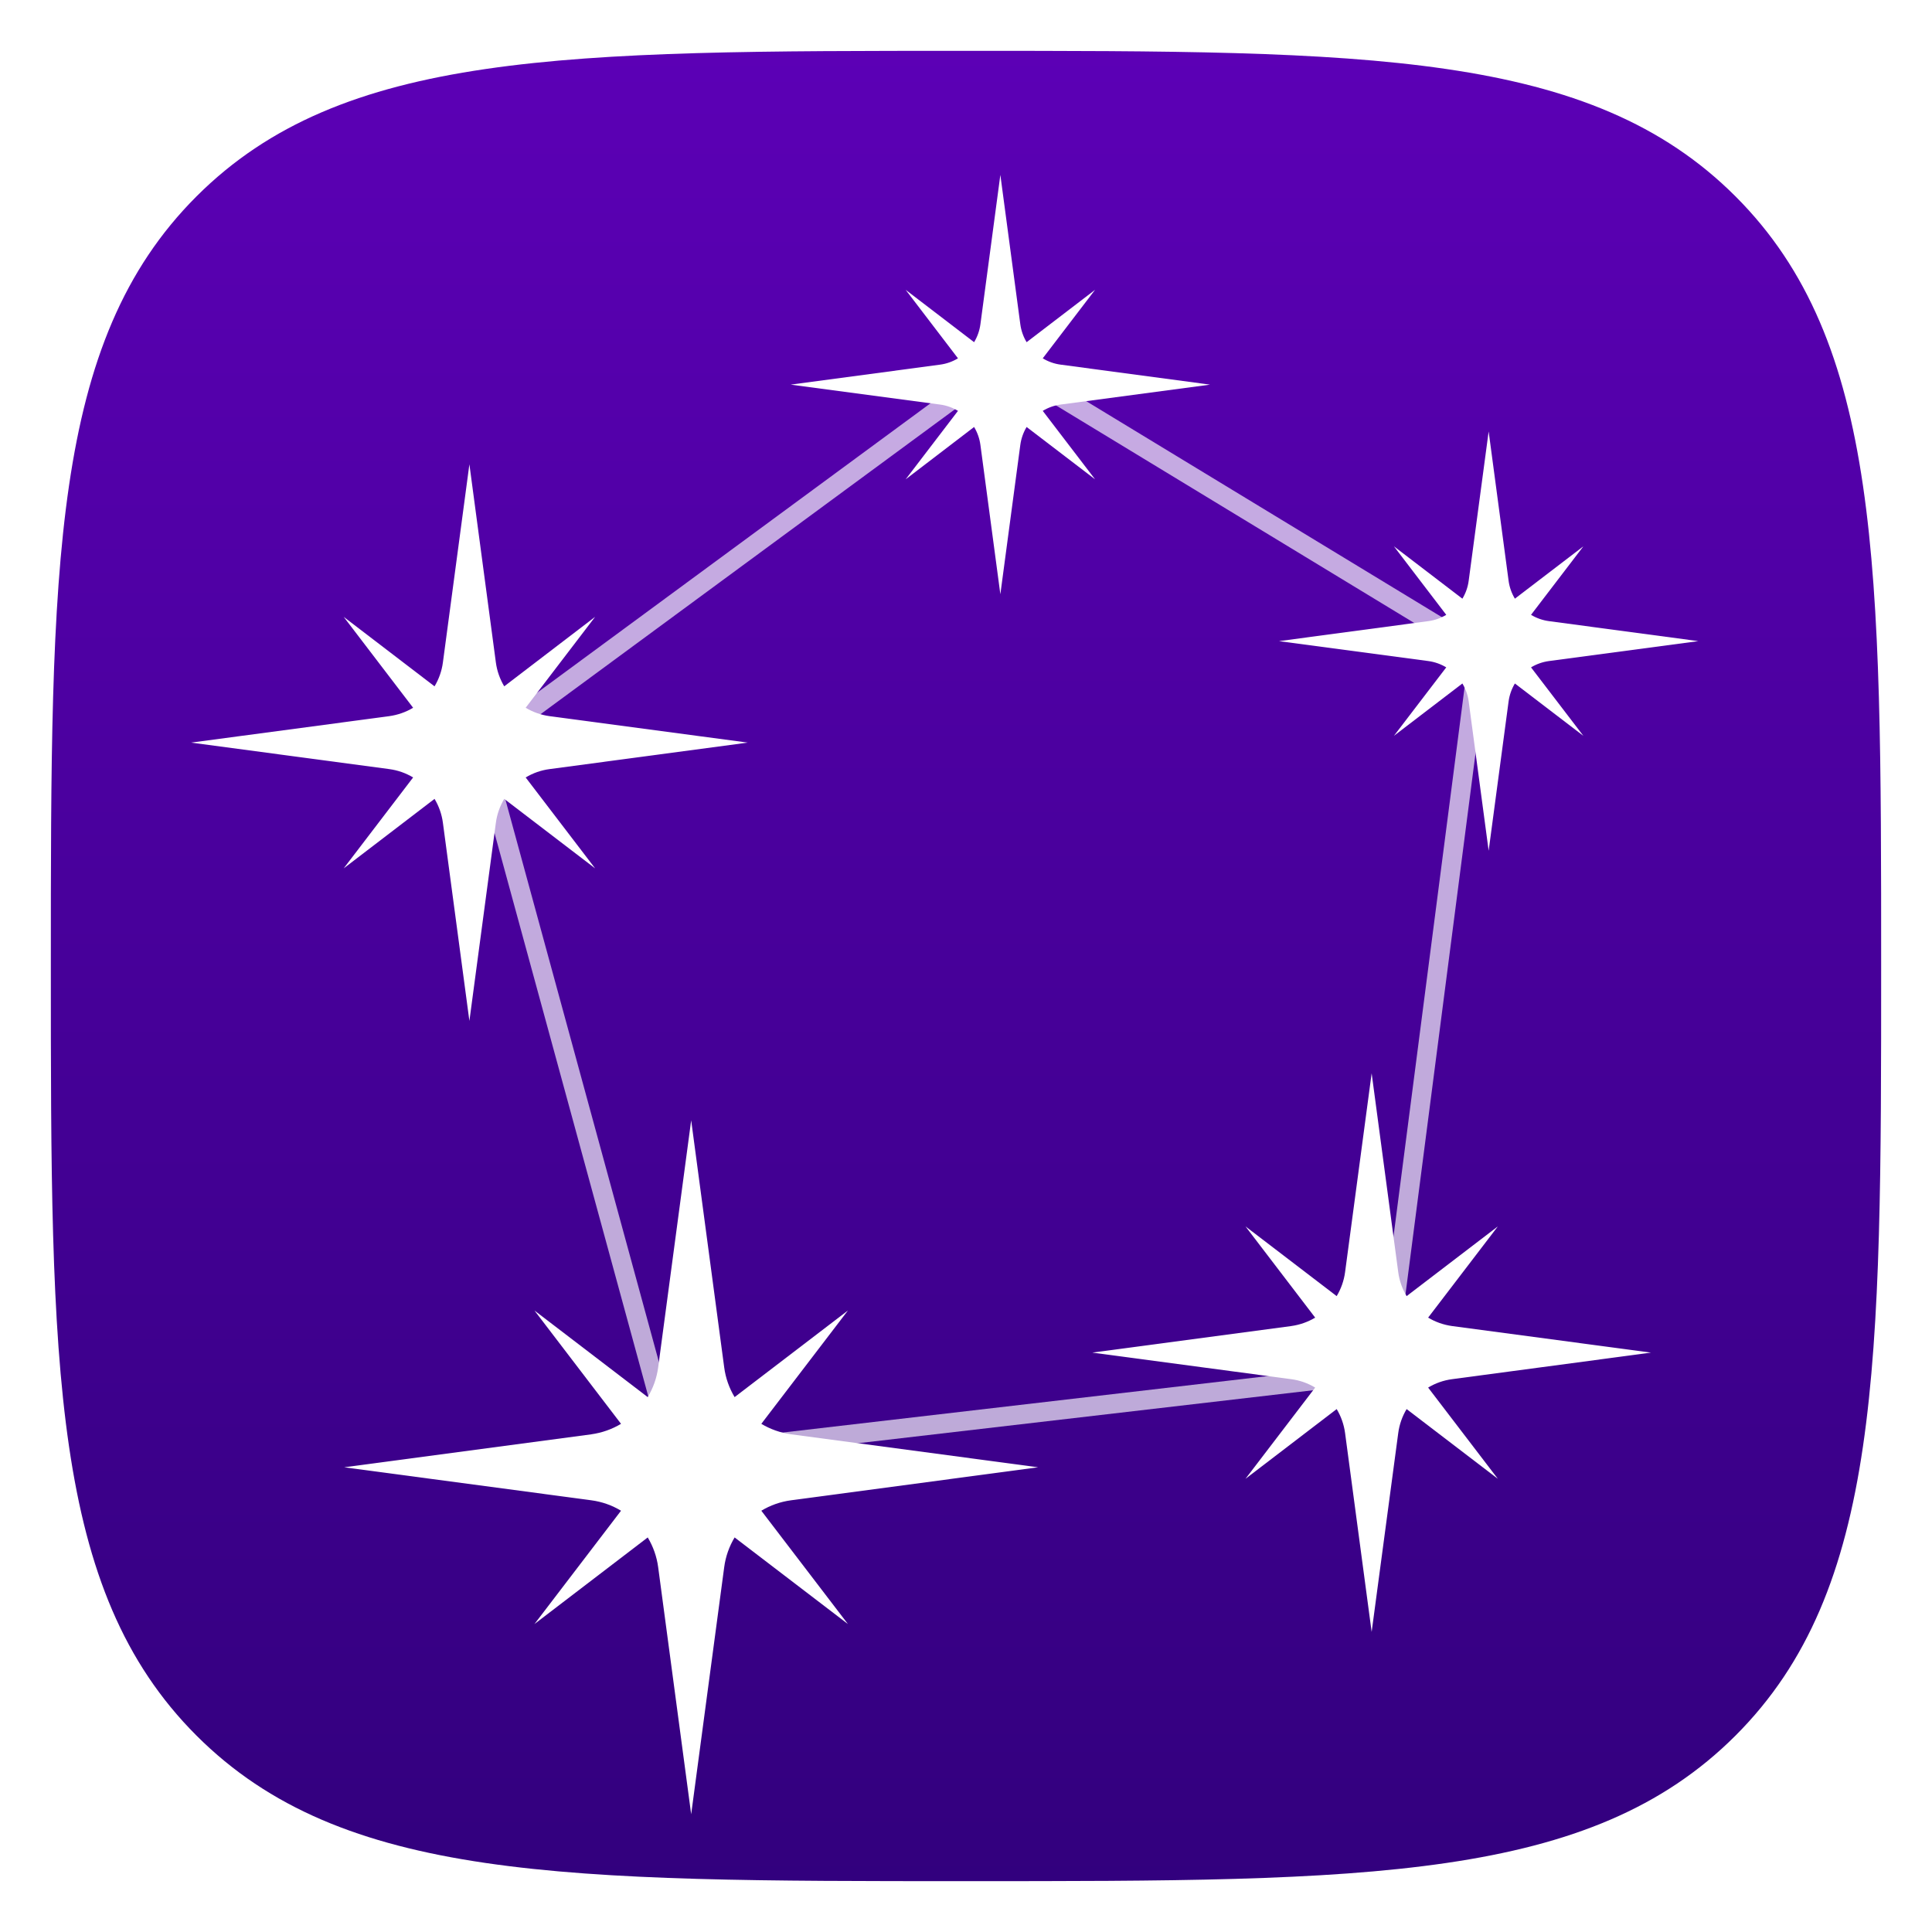
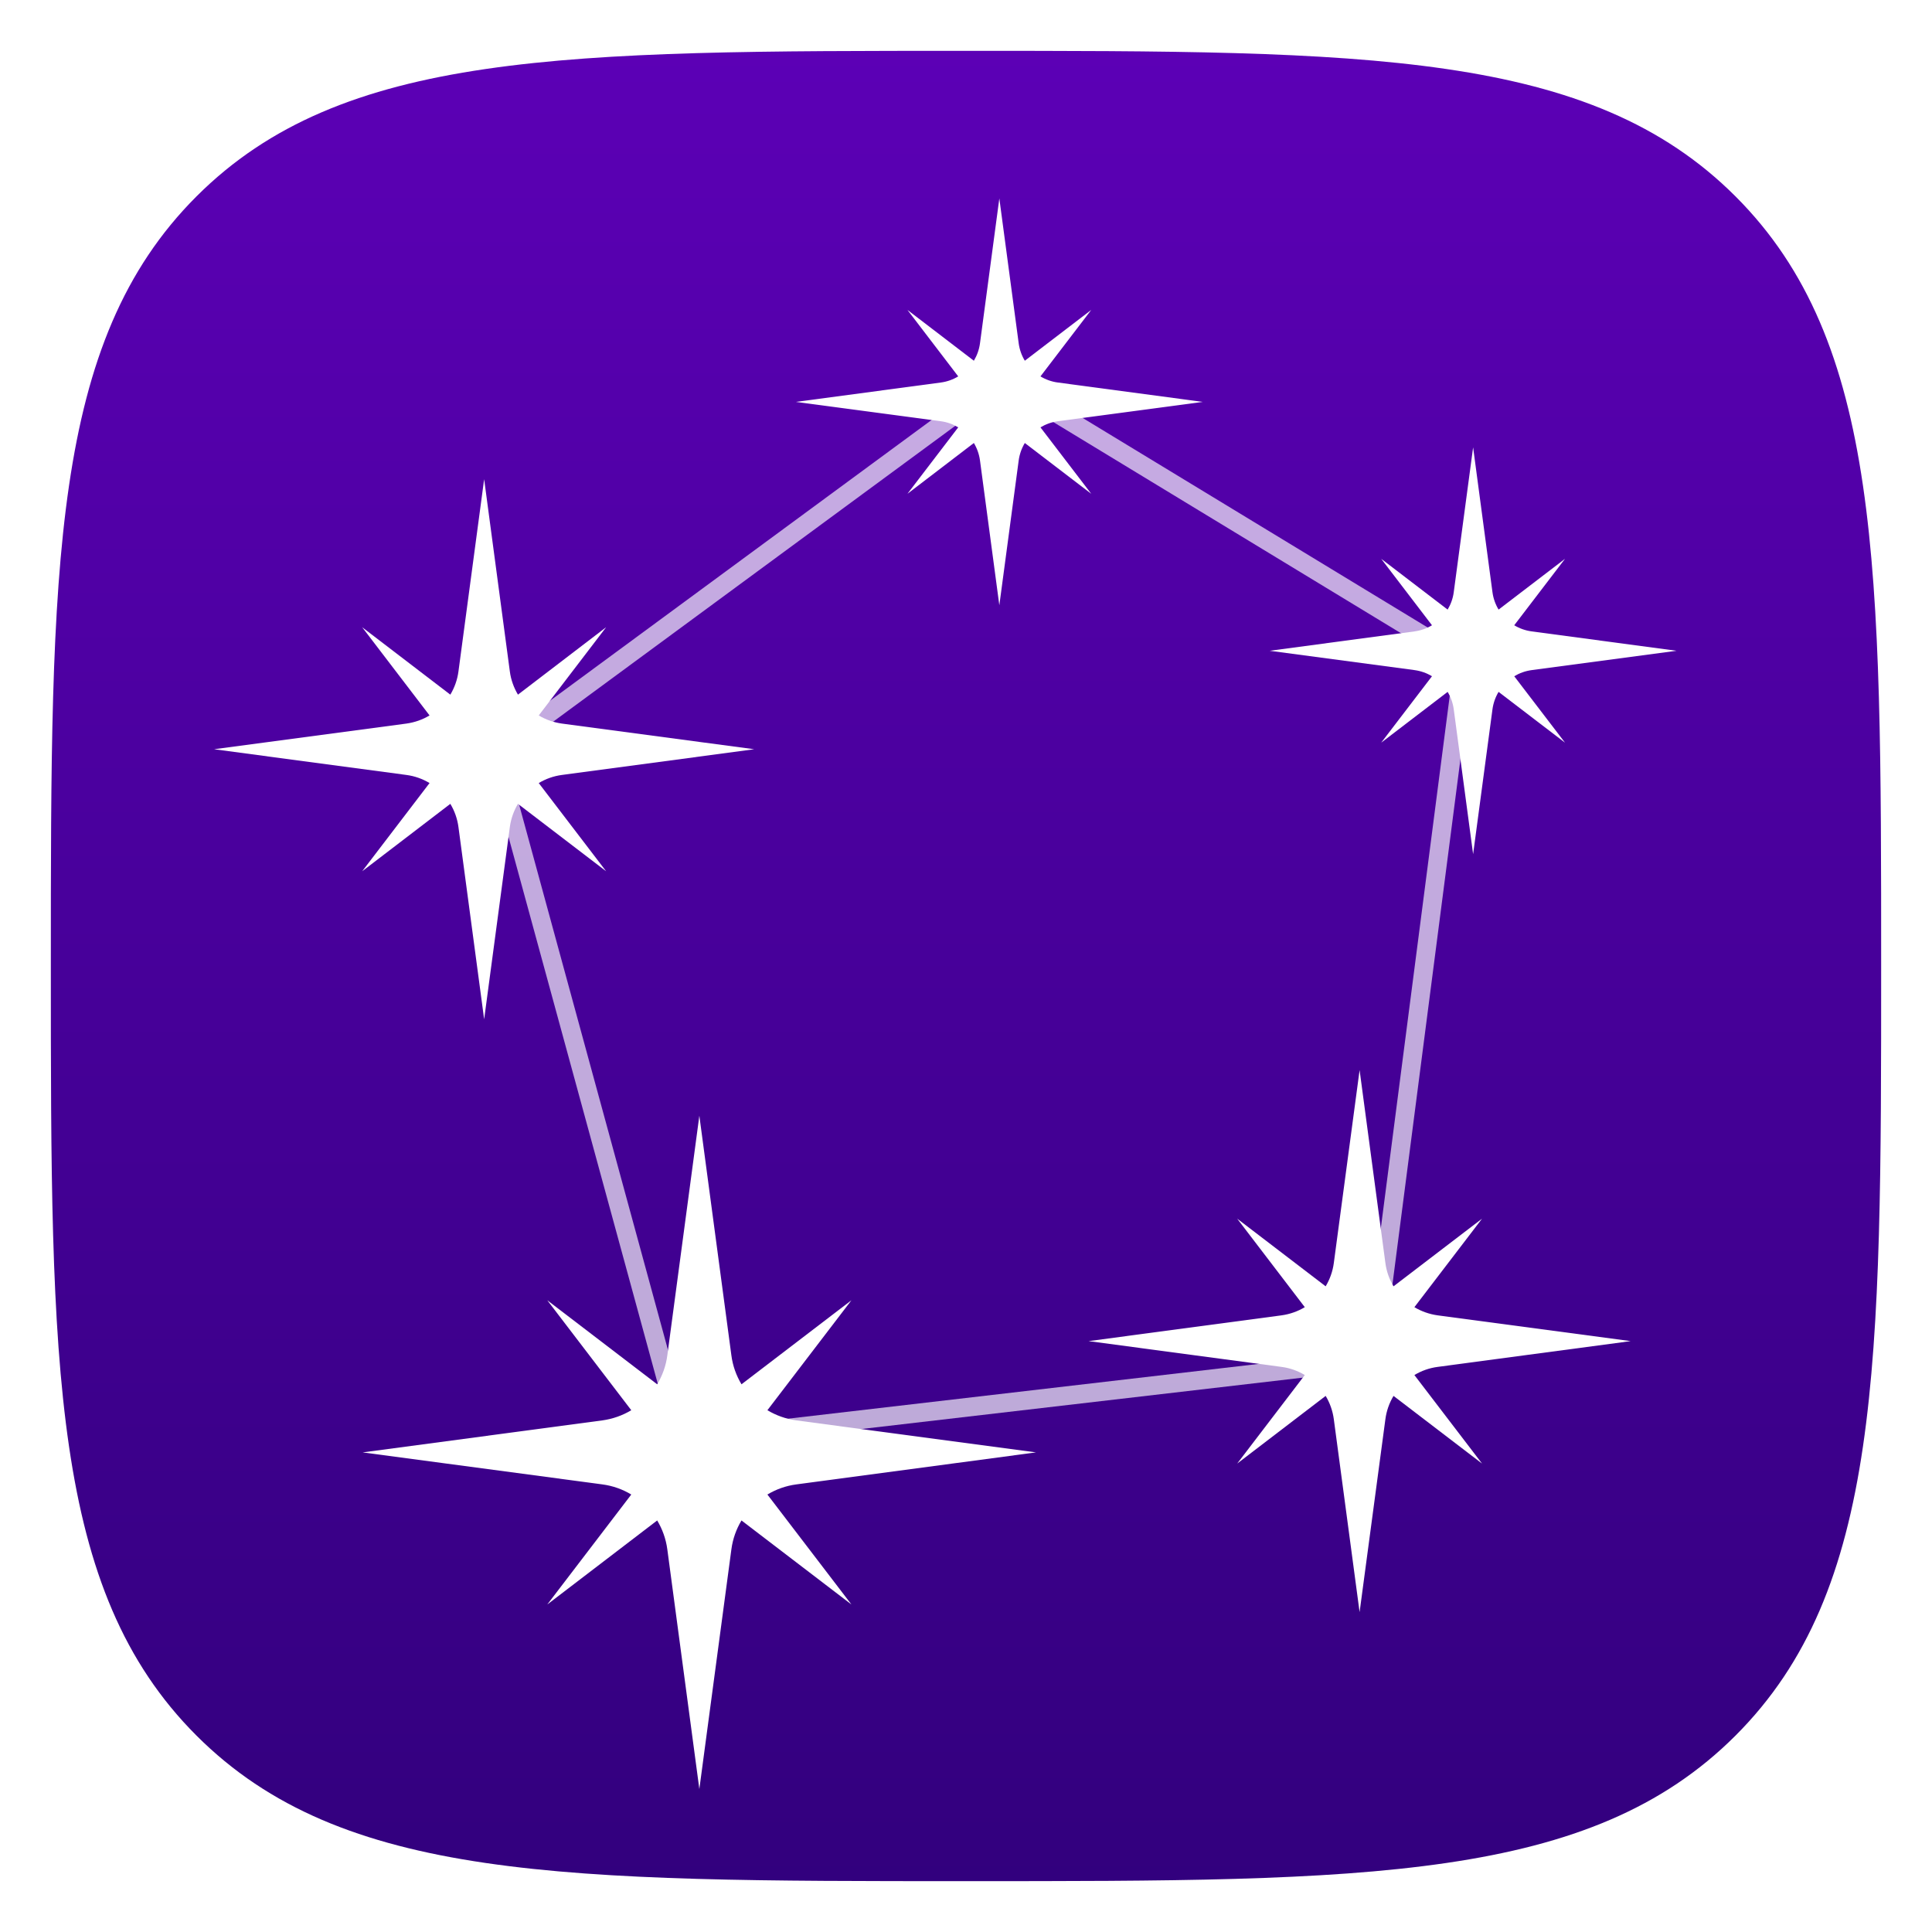
<svg xmlns="http://www.w3.org/2000/svg" xmlns:ns1="https://boxy-svg.com" id="main-svg" version="1.1" x="0px" y="0px" width="500px" height="500px" viewBox="-85 -85 170 170">
  <defs>
    <linearGradient gradientUnits="userSpaceOnUse" x1="37.635" y1="-349.78" x2="37.635" y2="361.531" id="gradient-0" gradientTransform="matrix(0.238995, 0, 0, 0.238995, -8.994476, -1.405014)">
      <stop offset="0" style="stop-color: rgb(93, 0, 183);" />
      <stop offset="1" style="stop-color: rgb(49, 0, 124);" />
    </linearGradient>
    <clipPath id="clip-0">
      <path stroke-width="4.04" d="M 0 80.526 C 35.286 80.526 54.902 80.526 67.714 67.714 C 80.526 54.902 80.526 35.286 80.526 0 C 80.526 -35.286 80.526 -54.902 67.714 -67.716 C 54.902 -80.526 35.286 -80.526 0 -80.526 C -35.286 -80.526 -54.902 -80.526 -67.714 -67.716 C -80.526 -54.902 -80.526 -35.286 -80.526 0 C -80.526 35.286 -80.526 54.902 -67.714 67.714 C -54.902 80.526 -35.286 80.526 0 80.526 Z" style="fill: rgb(255, 255, 255); stroke-width: 4.04;" />
    </clipPath>
    <ns1:export>
      <ns1:file format="png" path="squircle.png" width="500" height="500" />
    </ns1:export>
+     <linearGradient gradientUnits="userSpaceOnUse" x1="37.635" y1="-349.78" x2="37.635" y2="361.531" id="gradient-1" gradientTransform="matrix(0.608081, 0, 0, 0.608081, -22.88402, -3.578793)">
+       <stop offset="0" style="stop-color: rgb(93, 0, 183);" />
+       <stop offset="1" style="stop-color: rgb(49, 0, 124);" />
+     </linearGradient>
  </defs>
  <g style="clip-path: url(&quot;#clip-0&quot;);">
    <rect x="-85" y="-85" width="170" height="170" style="fill: url(&quot;#gradient-0&quot;);" />
-     <polygon style="fill: none; stroke-width: 1.7; stroke: rgba(255, 255, 255, 0.667);" points="3.257 -53.154 -42.692 -19.346 -25.67 43.018 36.929 35.732 45.142 -27.715" />
-     <path id="path-35" style="fill-opacity: 1; fill-rule: nonzero; stroke: none; fill: rgb(255, 255, 255); stroke-width: 0.045;" d="M -68.186 -19.657 L -50.753 -17.326 C -49.99 -17.227 -49.275 -16.968 -48.649 -16.59 L -54.758 -8.591 L -46.764 -14.705 C -46.386 -14.077 -46.128 -13.361 -46.028 -12.601 L -43.697 4.832 L -41.368 -12.601 C -41.268 -13.361 -41.007 -14.077 -40.632 -14.705 L -32.635 -8.591 L -38.746 -16.59 C -38.117 -16.968 -37.404 -17.227 -36.642 -17.326 L -19.208 -19.657 L -36.642 -21.984 C -37.404 -22.09 -38.117 -22.345 -38.746 -22.723 L -32.635 -30.722 L -40.632 -24.608 C -41.007 -25.24 -41.268 -25.95 -41.368 -26.712 L -43.697 -44.147 L -46.028 -26.712 C -46.128 -25.95 -46.386 -25.24 -46.764 -24.608 L -54.758 -30.722 L -48.649 -22.723 C -49.275 -22.345 -49.99 -22.09 -50.753 -21.984 L -68.186 -19.657 M 27.541 -28.586 L 40.673 -26.834 C 41.248 -26.757 41.785 -26.563 42.258 -26.277 L 37.655 -20.254 L 43.678 -24.859 C 43.963 -24.386 44.158 -23.844 44.233 -23.274 L 45.989 -10.142 L 47.743 -23.274 C 47.819 -23.844 48.013 -24.386 48.298 -24.859 L 54.322 -20.254 L 49.718 -26.277 C 50.192 -26.563 50.728 -26.757 51.303 -26.834 L 64.435 -28.586 L 51.303 -30.344 C 50.728 -30.42 50.192 -30.614 49.718 -30.9 L 54.322 -36.926 L 48.298 -32.321 C 48.013 -32.794 47.819 -33.328 47.743 -33.904 L 45.989 -47.035 L 44.233 -33.904 C 44.158 -33.328 43.963 -32.794 43.678 -32.321 L 37.655 -36.926 L 42.258 -30.9 C 41.785 -30.614 41.248 -30.42 40.673 -30.344 L 27.541 -28.586 M -54.714 44.109 L -32.978 47.012 C -32.026 47.138 -31.138 47.457 -30.355 47.931 L -37.972 57.902 L -28.005 50.282 C -27.535 51.064 -27.211 51.957 -27.086 52.906 L -24.182 74.639 L -21.277 52.906 C -21.153 51.957 -20.831 51.064 -20.36 50.282 L -10.39 57.902 L -18.01 47.931 C -17.224 47.457 -16.337 47.138 -15.385 47.012 L 6.348 44.109 L -15.385 41.208 C -16.337 41.075 -17.224 40.756 -18.01 40.285 L -10.39 30.314 L -20.36 37.934 C -20.831 37.149 -21.153 36.264 -21.277 35.311 L -24.182 13.578 L -27.086 35.311 C -27.211 36.264 -27.535 37.149 -28.005 37.934 L -37.972 30.314 L -30.355 40.285 C -31.138 40.756 -32.026 41.075 -32.978 41.208 L -54.714 44.109 M 11.116 34.018 L 28.612 36.356 C 29.379 36.456 30.095 36.714 30.724 37.096 L 24.593 45.123 L 32.617 38.987 C 32.995 39.618 33.255 40.336 33.356 41.1 L 35.694 58.595 L 38.033 41.1 C 38.134 40.336 38.391 39.618 38.771 38.987 L 46.798 45.123 L 40.664 37.096 C 41.295 36.714 42.01 36.456 42.775 36.356 L 60.273 34.018 L 42.775 31.682 C 42.01 31.575 41.295 31.319 40.664 30.94 L 46.798 22.913 L 38.771 29.048 C 38.391 28.415 38.134 27.703 38.033 26.936 L 35.694 9.439 L 33.356 26.936 C 33.255 27.703 32.995 28.415 32.617 29.048 L 24.593 22.913 L 30.724 30.94 C 30.095 31.319 29.379 31.575 28.612 31.682 L 11.116 34.018 M -15.424 -51.156 L -2.292 -49.404 C -1.716 -49.329 -1.18 -49.134 -0.706 -48.847 L -5.309 -42.824 L 0.713 -47.429 C 0.998 -46.956 1.193 -46.415 1.269 -45.844 L 3.023 -32.713 L 4.778 -45.844 C 4.854 -46.415 5.048 -46.956 5.334 -47.429 L 11.357 -42.824 L 6.753 -48.847 C 7.227 -49.134 7.763 -49.329 8.339 -49.404 L 21.471 -51.156 L 8.339 -52.913 C 7.763 -52.988 7.227 -53.183 6.753 -53.47 L 11.357 -59.497 L 5.334 -54.89 C 5.048 -55.364 4.854 -55.898 4.778 -56.473 L 3.023 -69.61 L 1.269 -56.473 C 1.193 -55.898 0.998 -55.364 0.713 -54.89 L -5.309 -59.497 L -0.706 -53.47 C -1.18 -53.183 -1.716 -52.988 -2.292 -52.913 L -15.424 -51.156" />
+     <g style="" transform="matrix(0.970281, 0, 0, 0.970281, -0.000075, -0.000075)">
+       <rect x="-216.27" y="-216.27" width="432.535" height="432.535" style="fill: url(&quot;#gradient-1&quot;); stroke-width: 1; visibility: hidden;" />
+       <polygon style="fill: none; stroke-width: 1.7; stroke: rgba(255, 255, 255, 0.667);" points="3.257 -53.154 -42.692 -19.346 -25.67 43.018 36.929 35.732 45.142 -27.715" />
+       <path id="path-35" style="fill-opacity: 1; fill-rule: nonzero; stroke: none; fill: rgb(255, 255, 255); stroke-width: 0.045;" d="M -68.186 -19.657 L -50.753 -17.326 C -49.99 -17.227 -49.275 -16.968 -48.649 -16.59 L -54.758 -8.591 L -46.764 -14.705 C -46.386 -14.077 -46.128 -13.361 -46.028 -12.601 L -43.697 4.832 L -41.368 -12.601 C -41.268 -13.361 -41.007 -14.077 -40.632 -14.705 L -32.635 -8.591 L -38.746 -16.59 C -38.117 -16.968 -37.404 -17.227 -36.642 -17.326 L -19.208 -19.657 L -36.642 -21.984 C -37.404 -22.09 -38.117 -22.345 -38.746 -22.723 L -32.635 -30.722 L -40.632 -24.608 C -41.007 -25.24 -41.268 -25.95 -41.368 -26.712 L -43.697 -44.147 L -46.028 -26.712 C -46.128 -25.95 -46.386 -25.24 -46.764 -24.608 L -54.758 -30.722 L -48.649 -22.723 C -49.275 -22.345 -49.99 -22.09 -50.753 -21.984 L -68.186 -19.657 M 27.541 -28.586 L 40.673 -26.834 C 41.248 -26.757 41.785 -26.563 42.258 -26.277 L 37.655 -20.254 L 43.678 -24.859 C 43.963 -24.386 44.158 -23.844 44.233 -23.274 L 45.989 -10.142 L 47.743 -23.274 C 47.819 -23.844 48.013 -24.386 48.298 -24.859 L 54.322 -20.254 L 49.718 -26.277 C 50.192 -26.563 50.728 -26.757 51.303 -26.834 L 64.435 -28.586 L 51.303 -30.344 C 50.728 -30.42 50.192 -30.614 49.718 -30.9 L 54.322 -36.926 L 48.298 -32.321 C 48.013 -32.794 47.819 -33.328 47.743 -33.904 L 45.989 -47.035 L 44.233 -33.904 C 44.158 -33.328 43.963 -32.794 43.678 -32.321 L 37.655 -36.926 L 42.258 -30.9 C 41.785 -30.614 41.248 -30.42 40.673 -30.344 L 27.541 -28.586 M -54.714 44.109 L -32.978 47.012 C -32.026 47.138 -31.138 47.457 -30.355 47.931 L -37.972 57.902 L -28.005 50.282 C -27.535 51.064 -27.211 51.957 -27.086 52.906 L -24.182 74.639 L -21.277 52.906 C -21.153 51.957 -20.831 51.064 -20.36 50.282 L -10.39 57.902 L -18.01 47.931 C -17.224 47.457 -16.337 47.138 -15.385 47.012 L 6.348 44.109 L -15.385 41.208 C -16.337 41.075 -17.224 40.756 -18.01 40.285 L -10.39 30.314 L -20.36 37.934 C -20.831 37.149 -21.153 36.264 -21.277 35.311 L -24.182 13.578 L -27.086 35.311 C -27.211 36.264 -27.535 37.149 -28.005 37.934 L -37.972 30.314 L -30.355 40.285 C -31.138 40.756 -32.026 41.075 -32.978 41.208 L -54.714 44.109 M 11.116 34.018 L 28.612 36.356 C 29.379 36.456 30.095 36.714 30.724 37.096 L 24.593 45.123 L 32.617 38.987 C 32.995 39.618 33.255 40.336 33.356 41.1 L 35.694 58.595 L 38.033 41.1 C 38.134 40.336 38.391 39.618 38.771 38.987 L 46.798 45.123 L 40.664 37.096 C 41.295 36.714 42.01 36.456 42.775 36.356 L 60.273 34.018 L 42.775 31.682 C 42.01 31.575 41.295 31.319 40.664 30.94 L 46.798 22.913 L 38.771 29.048 C 38.391 28.415 38.134 27.703 38.033 26.936 L 35.694 9.439 L 33.356 26.936 C 33.255 27.703 32.995 28.415 32.617 29.048 L 24.593 22.913 L 30.724 30.94 C 30.095 31.319 29.379 31.575 28.612 31.682 L 11.116 34.018 M -15.424 -51.156 L -2.292 -49.404 C -1.716 -49.329 -1.18 -49.134 -0.706 -48.847 L -5.309 -42.824 L 0.713 -47.429 C 0.998 -46.956 1.193 -46.415 1.269 -45.844 L 3.023 -32.713 L 4.778 -45.844 C 4.854 -46.415 5.048 -46.956 5.334 -47.429 L 11.357 -42.824 L 6.753 -48.847 C 7.227 -49.134 7.763 -49.329 8.339 -49.404 L 21.471 -51.156 L 8.339 -52.913 C 7.763 -52.988 7.227 -53.183 6.753 -53.47 L 11.357 -59.497 L 5.334 -54.89 C 5.048 -55.364 4.854 -55.898 4.778 -56.473 L 3.023 -69.61 L 1.269 -56.473 C 1.193 -55.898 0.998 -55.364 0.713 -54.89 L -5.309 -59.497 L -0.706 -53.47 C -1.18 -53.183 -1.716 -52.988 -2.292 -52.913 L -15.424 -51.156" />
+     </g>
  </g>
</svg>
